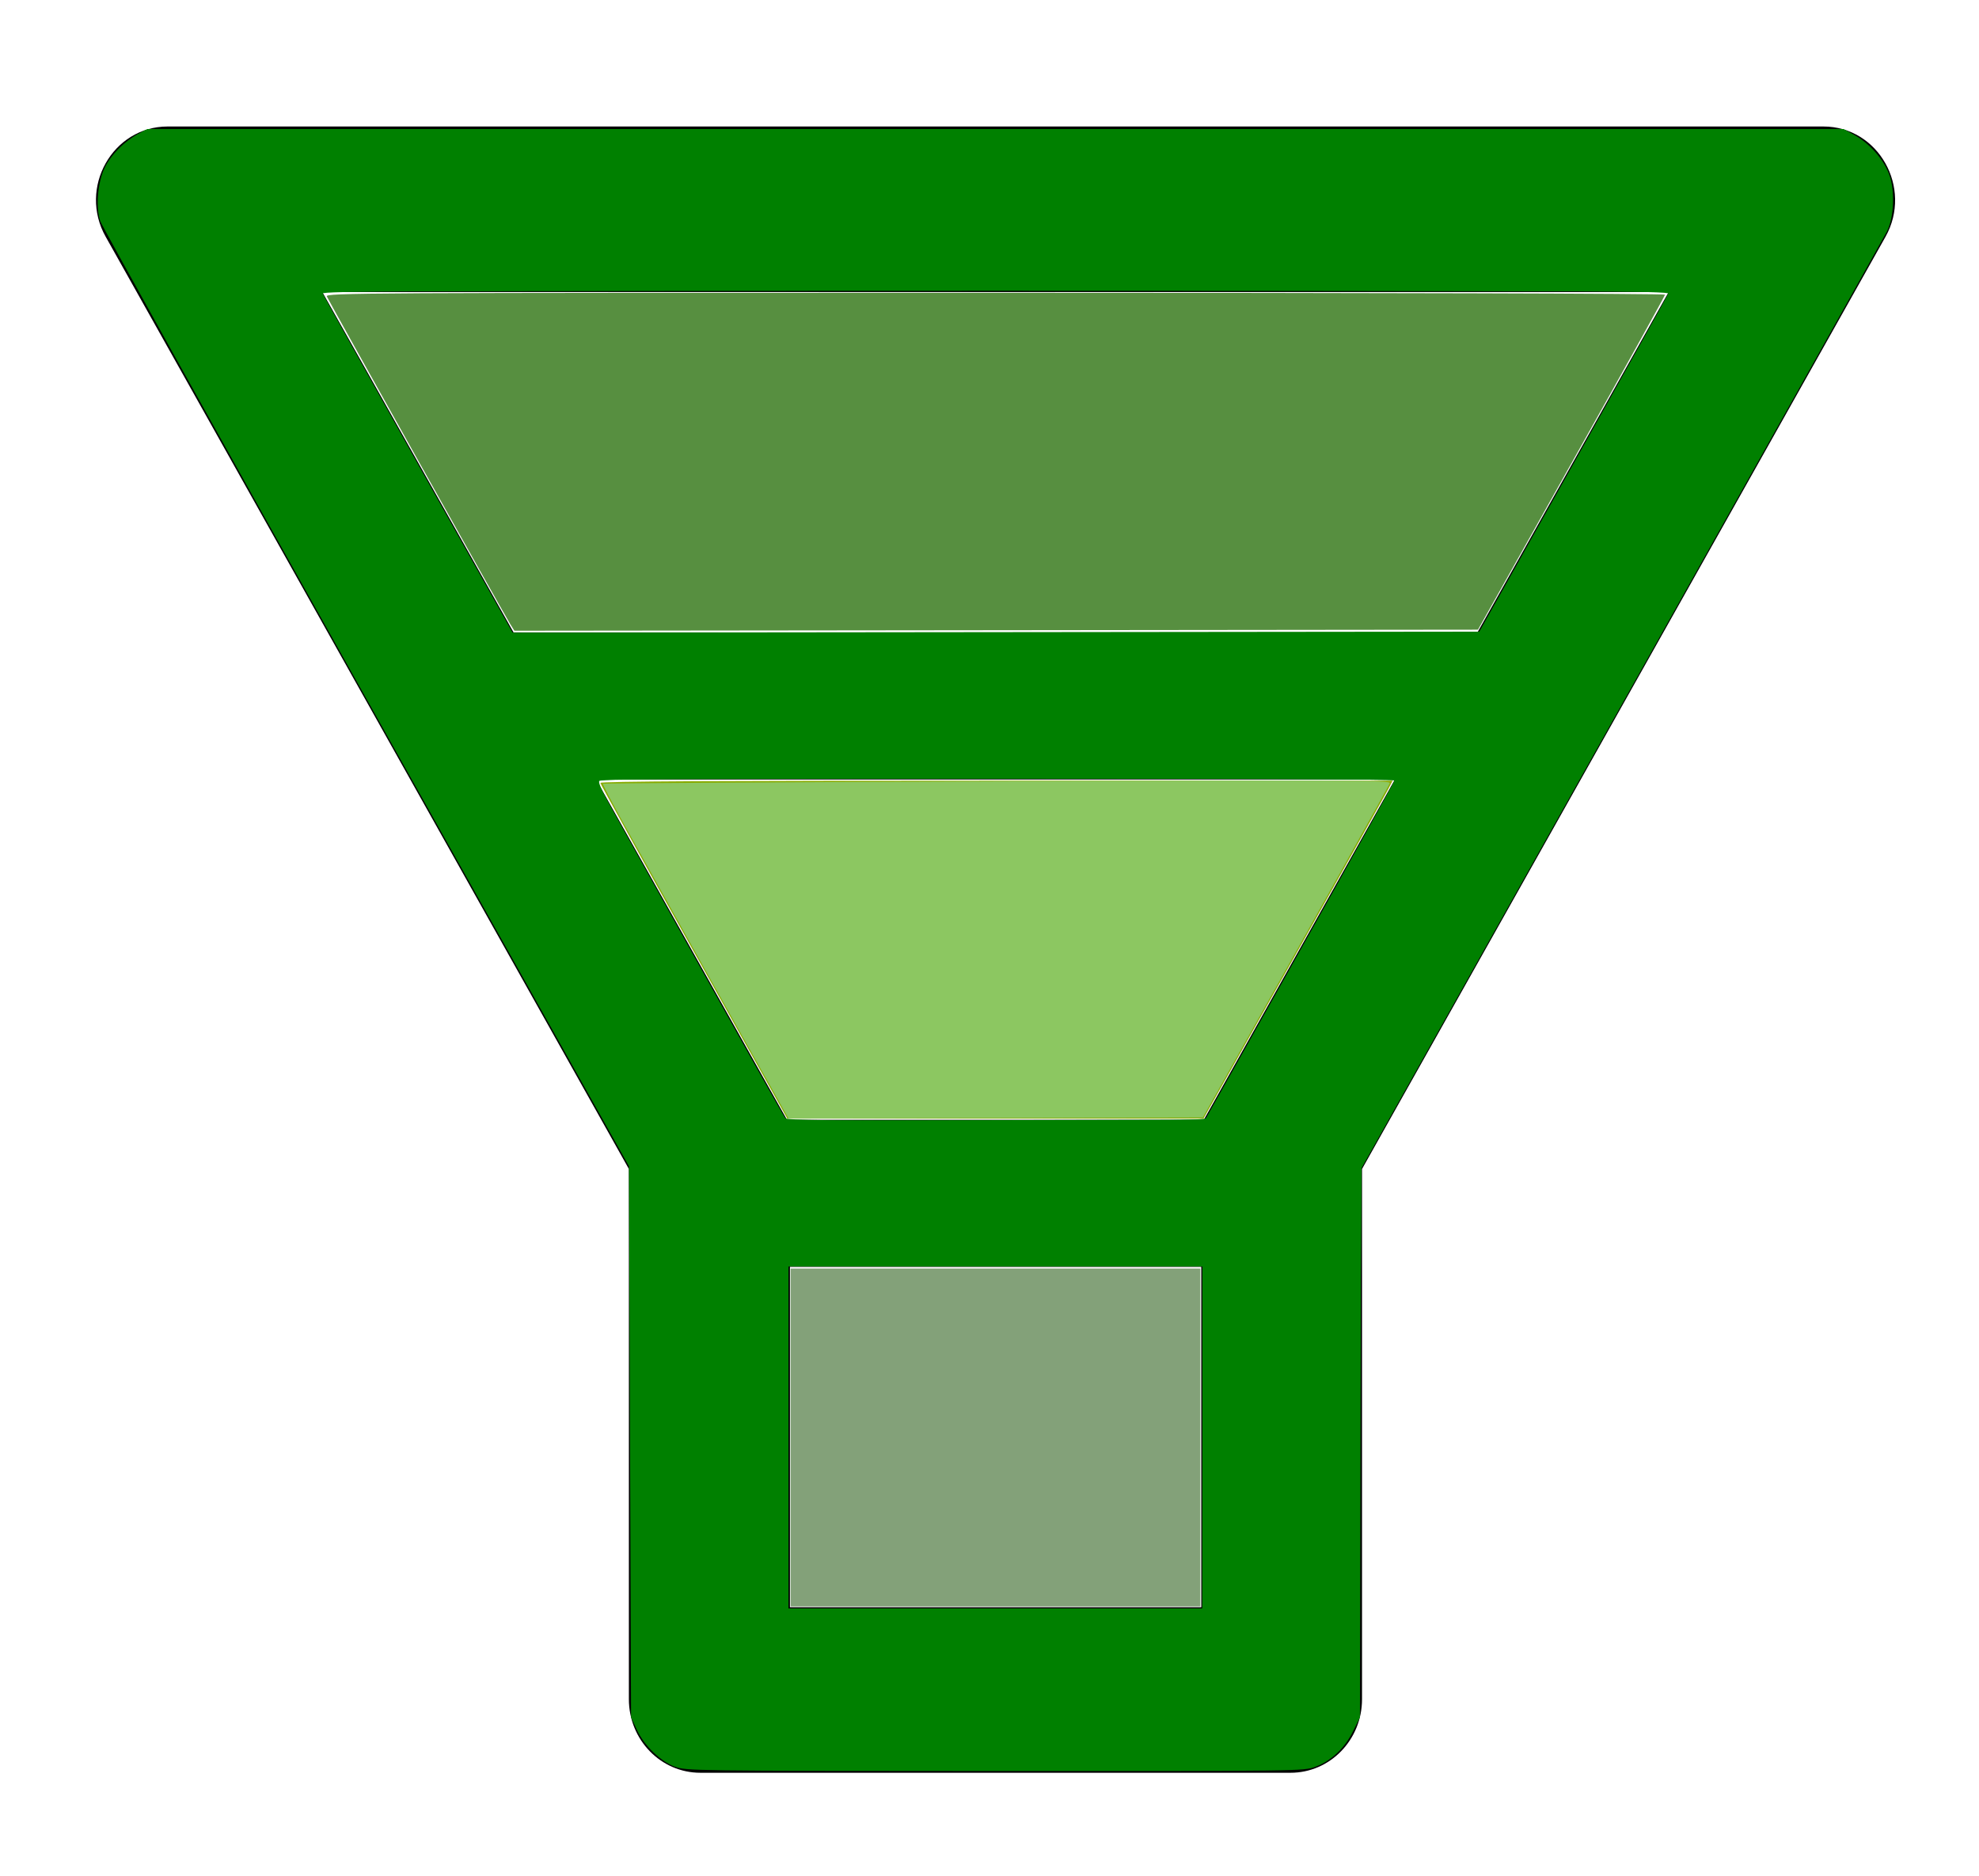
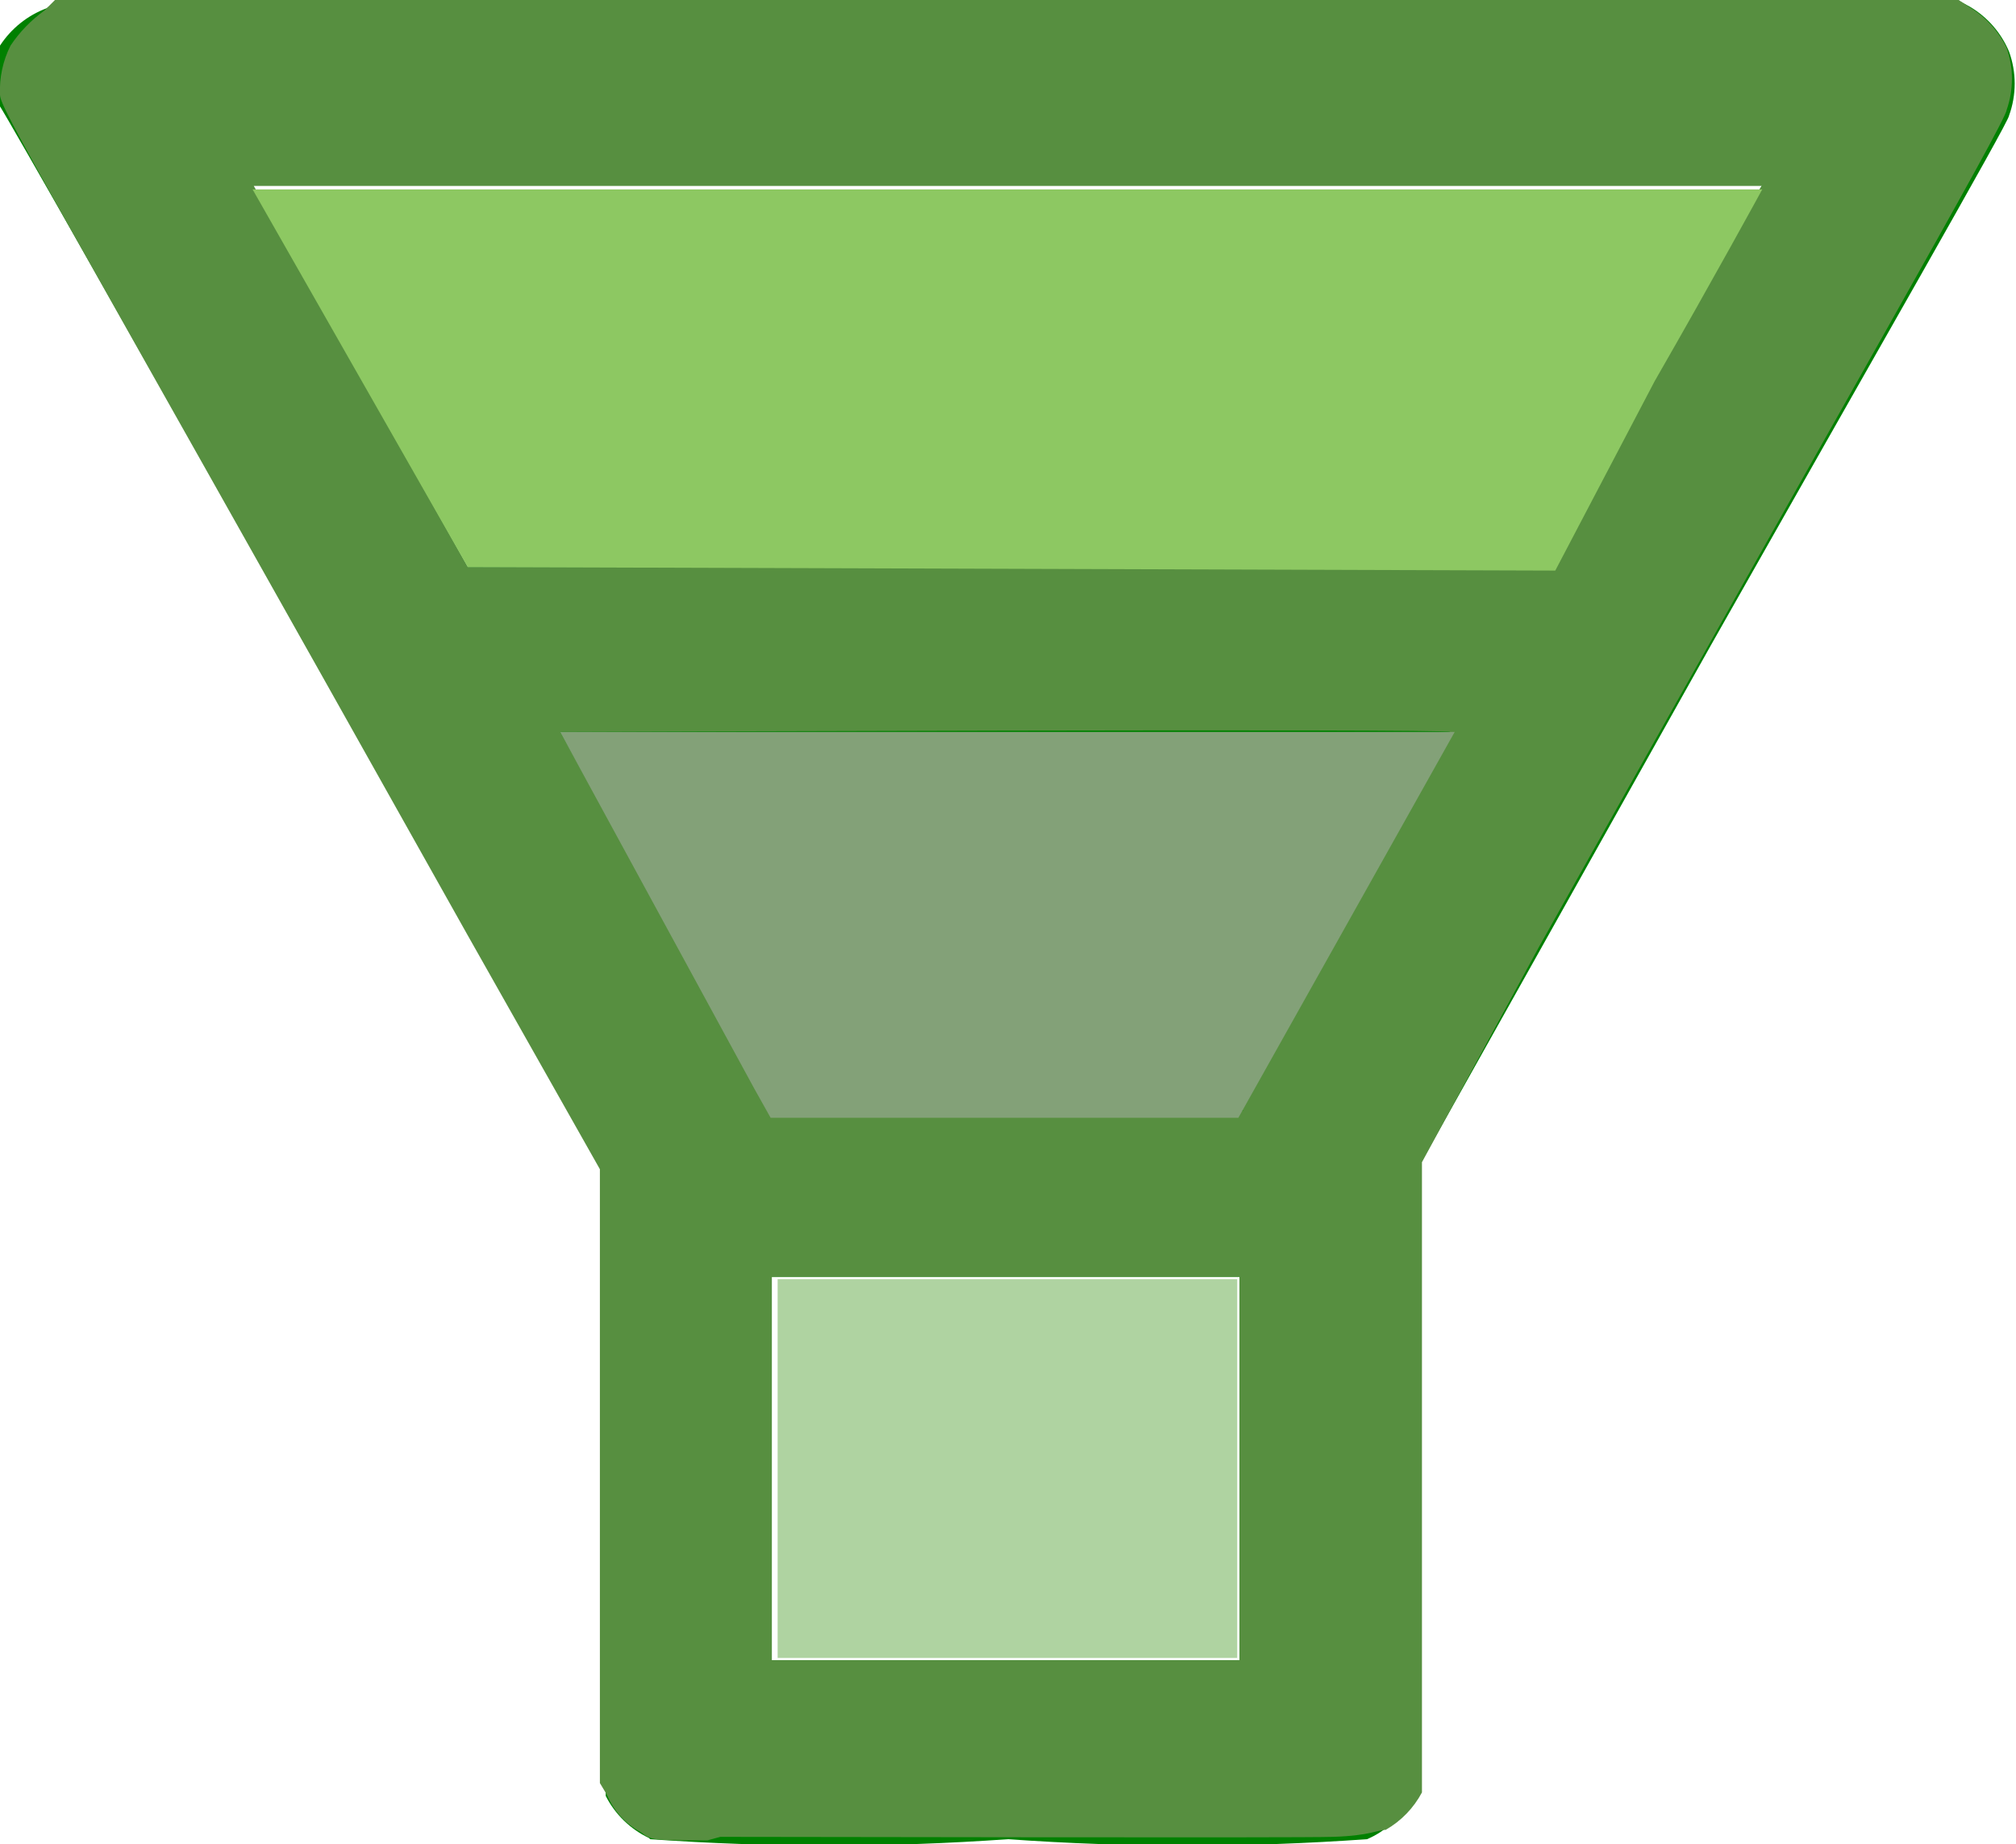
- <svg xmlns="http://www.w3.org/2000/svg" id="Layer_2" data-name="Layer 2" viewBox="0 0 18.96 17.97" version="1.1">
-   <defs id="defs4">
-     <style id="style2">
-       .cls-1 {
-         fill: #578f40;
-       }
- 
-       .cls-2 {
-         fill: #b7d883;
-         opacity: .8;
-       }
-     </style>
+ <svg xmlns="http://www.w3.org/2000/svg" viewBox="0 0 17.24 15.77">
+   <defs>
+     <style>.cls-1{fill:none;}.cls-2{fill:green;}.cls-3{fill:#578f40;}.cls-4{fill:#afd3a1;}.cls-5{fill:#8dc862;}.cls-6{fill:#83a178;}</style>
  </defs>
-   <text xml:space="preserve" style="font-style:normal;font-weight:normal;font-size:40px;line-height:1.25;font-family:sans-serif;letter-spacing:0px;word-spacing:0px;fill:#000000;fill-opacity:1;stroke:none" x="-16.219" y="12.107" id="text73">
-     <tspan id="tspan71" x="-16.219" y="48.6" />
-   </text>
-   <path style="stroke-width:0.022" d="M 17.469,1.212 H 1.606 c -0.528,0 -0.858,0.588 -0.593,1.057 L 6.025,11.2 v 5.08 c 0,0.39 0.306,0.705 0.685,0.705 h 5.654 c 0.379,0 0.685,-0.315 0.685,-0.705 V 11.2 L 18.064,2.269 C 18.327,1.8 17.997,1.212 17.469,1.212 Z M 11.507,15.399 H 7.568 v -3.261 h 3.941 v 3.261 z m 0.207,-4.992 -0.181,0.322 H 7.54 L 7.359,10.407 5.711,7.468 H 13.364 Z M 14.155,6.059 H 4.92 L 3.088,2.798 H 15.987 Z" id="path10" />
-   <path style="fill:#008000;stroke-width:0.02" d="M 6.467,16.928 C 6.325,16.873 6.173,16.726 6.103,16.576 L 6.046,16.454 6.036,13.813 6.026,11.173 3.508,6.69 C 2.124,4.225 0.978,2.169 0.961,2.12 0.915,1.986 0.935,1.745 1.004,1.605 1.065,1.481 1.19,1.355 1.324,1.283 l 0.088,-0.047 h 8.125 8.125 l 0.108,0.06 c 0.142,0.079 0.274,0.228 0.328,0.371 0.059,0.156 0.049,0.415 -0.02,0.55 -0.026,0.05 -1.17,2.092 -2.543,4.537 l -2.496,4.446 -0.005,2.627 -0.005,2.627 -0.067,0.135 c -0.08,0.162 -0.207,0.281 -0.361,0.339 -0.109,0.041 -0.142,0.041 -3.069,0.04 -2.906,-0.001 -2.961,-0.002 -3.064,-0.041 z M 11.52,13.773 V 12.134 H 9.537 7.553 v 1.639 1.639 h 1.983 1.983 z m 0.934,-4.662 c 0.499,-0.889 0.908,-1.624 0.908,-1.634 0,-0.011 -1.587,-0.018 -3.827,-0.018 -3.636,0 -3.826,0.002 -3.814,0.035 0.013,0.033 1.691,3.036 1.776,3.177 l 0.04,0.066 2.005,-0.005 2.005,-0.005 z m 2.625,-4.675 c 0.502,-0.895 0.913,-1.632 0.913,-1.639 0,-0.007 -2.905,-0.012 -6.455,-0.012 -3.55,0 -6.455,0.005 -6.455,0.011 0,0.006 0.412,0.743 0.915,1.639 l 0.915,1.629 h 4.627 4.627 z" id="path55" />
-   <path style="fill:#008000;stroke-width:0.02" d="M 6.967,16.951 C 6.496,16.94 6.49,16.939 6.398,16.885 6.282,16.817 6.174,16.698 6.106,16.564 L 6.053,16.46 6.042,13.816 6.03,11.173 4.917,9.189 C 1.275,2.701 0.963,2.139 0.947,2.019 0.932,1.908 0.965,1.693 1.01,1.604 1.056,1.516 1.198,1.369 1.299,1.304 l 0.09,-0.057 H 9.532 17.675 l 0.087,0.051 c 0.118,0.069 0.267,0.232 0.32,0.349 0.06,0.134 0.06,0.401 6.1e-5,0.535 -0.039,0.088 -1.45,2.61 -4.007,7.164 l -1.031,1.836 -0.013,1.898 c -0.007,1.044 -0.013,2.233 -0.013,2.642 l -1.9e-5,0.744 -0.052,0.102 c -0.066,0.131 -0.197,0.272 -0.301,0.327 -0.071,0.037 -0.133,0.045 -0.456,0.057 -0.425,0.017 -4.518,0.016 -5.241,-0.001 z m 4.553,-3.178 V 12.134 H 9.537 7.553 v 1.639 1.639 h 1.983 1.983 z m 0.036,-3.061 c 0.047,-0.058 1.806,-3.21 1.806,-3.236 0,-0.02 -7.562,-0.021 -7.614,-3.622e-4 -0.03,0.012 0.012,0.098 0.291,0.601 0.548,0.986 1.459,2.609 1.48,2.636 0.016,0.02 0.444,0.025 2.019,0.025 1.574,0 2.003,-0.005 2.019,-0.025 z m 3.167,-5.631 c 0.766,-1.365 1.25,-2.232 1.263,-2.267 0.01,-0.026 -0.763,-0.03 -6.448,-0.03 -5.593,0 -6.458,0.004 -6.449,0.029 0.01,0.026 0.933,1.678 1.571,2.809 l 0.248,0.44 4.635,-0.005 4.635,-0.005 z" id="path59" />
-   <path style="fill:#83a179;stroke-width:0.02;fill-opacity:1" d="m 7.574,13.773 v -1.619 h 1.963 1.963 v 1.619 1.619 H 9.537 7.574 Z" id="path61" />
-   <path style="fill:#88aa00;stroke-width:0.02" d="M 6.648,9.119 C 6.155,8.241 5.752,7.512 5.752,7.501 c 0,-0.015 1.161,-0.021 3.795,-0.021 h 3.795 l -0.046,0.088 c -0.025,0.048 -0.433,0.777 -0.906,1.619 L 11.53,10.717 9.537,10.717 7.543,10.717 6.648,9.119 Z" id="path63" />
-   <path style="fill:#578f40;stroke-width:0.02;fill-opacity:1" d="M 4.887,5.977 C 4.8,5.833 3.143,2.873 3.131,2.84 c -0.013,-0.034 0.3,-0.035 6.404,-0.035 3.632,0 6.417,0.008 6.417,0.018 0,0.01 -0.403,0.736 -0.896,1.614 l -0.896,1.596 -4.616,0.005 -4.616,0.005 z" id="path65" />
-   <path style="fill:#8cc761;stroke-width:0.02;fill-opacity:1" d="M 7.416,10.469 C 7.234,10.148 6.29,8.459 5.996,7.929 5.871,7.703 5.772,7.514 5.776,7.509 c 0.005,-0.005 1.706,-0.015 3.78,-0.023 3.442,-0.013 3.77,-0.011 3.759,0.018 -0.01,0.027 -0.711,1.282 -1.569,2.808 l -0.222,0.395 -1.985,0.005 -1.985,0.005 z" id="path67" />
+   <g id="Camada_2" data-name="Camada 2">
+     <g id="Layer_1" data-name="Layer 1">
+       <path id="path10" class="cls-1" d="M16.55,0H.69a.71.71,0,0,0-.6,1.06l5,8.93v5.08a.69.69,0,0,0,.68.7h5.65a.69.69,0,0,0,.69-.7V10l5-8.93A.7.7,0,0,0,16.55,0Zm-6,14.19H6.65V10.93h3.94v3.26Zm.2-5-.18.32h-4L6.44,9.2,4.79,6.26h7.65Zm2.45-4.35H4L2.17,1.59h12.9Z" />
+       <path id="path55" class="cls-2" d="M5.55,15.72a.8.8,0,0,1-.37-.36l0-.12V10L2.59,5.48C1.2,3,.06,1,0,.91a.93.93,0,0,1,0-.52A.82.82,0,0,1,.4.07L.49,0H16.74l.11.06a.81.81,0,0,1,.33.38.8.8,0,0,1,0,.55c0,.05-1.17,2.09-2.55,4.53L12.12,10v5.25l-.07.14a.7.7,0,0,1-.36.34,21.57,21.57,0,0,1-3.07,0,21.61,21.61,0,0,1-3.06,0Zm5.05-3.16V10.92h-4V14.2h4Zm.93-4.66c.5-.89.91-1.62.91-1.63s-1.58,0-3.83,0c-3.63,0-3.82,0-3.81,0s1.69,3,1.78,3.18l0,.07h4Zm2.63-4.68c.5-.89.91-1.63.91-1.64H2.16s.41.75.92,1.64L4,4.85h9.26Z" />
+       <path id="path59" class="cls-3" d="M6.05,15.74c-.47,0-.48,0-.57-.07a.65.65,0,0,1-.29-.32l-.06-.1V10L4,8C.35,1.49,0,.93,0,.81A.85.85,0,0,1,.09.39,1.17,1.17,0,0,1,.38.09L.47,0H16.75l.09.06a.83.83,0,0,1,.32.35.8.8,0,0,1,0,.53c0,.09-1.45,2.61-4,7.16l-1,1.84v1.9c0,1,0,2.23,0,2.64v.74l0,.11a.8.8,0,0,1-.31.32c-.07,0-.13.05-.45.06s-4.52,0-5.24,0Zm4.55-3.18V10.92h-4V14.2h4Zm0-3.06c0-.06,1.8-3.21,1.8-3.24s-7.61,0-7.61,0L6.6,9.5S10.62,9.52,10.64,9.5Zm4.43-7.91H2.17S4,4.85,4,4.85h9.27S15,1.61,15.07,1.59Z" />
+       <path id="path61" class="cls-4" d="M6.65,12.56V10.94h3.93v3.24H6.65Z" />
+       <path id="path65" class="cls-5" d="M2.16,1.62c.17,0,12.91,0,12.91,0s-.42.77-.92,1.64L13.3,4.88,4,4.85" />
+       <path id="path67" class="cls-6" d="M4.79,6.26h7.65l-1.85,3.3-4,0-.14-.25" />
+     </g>
+   </g>
</svg>
